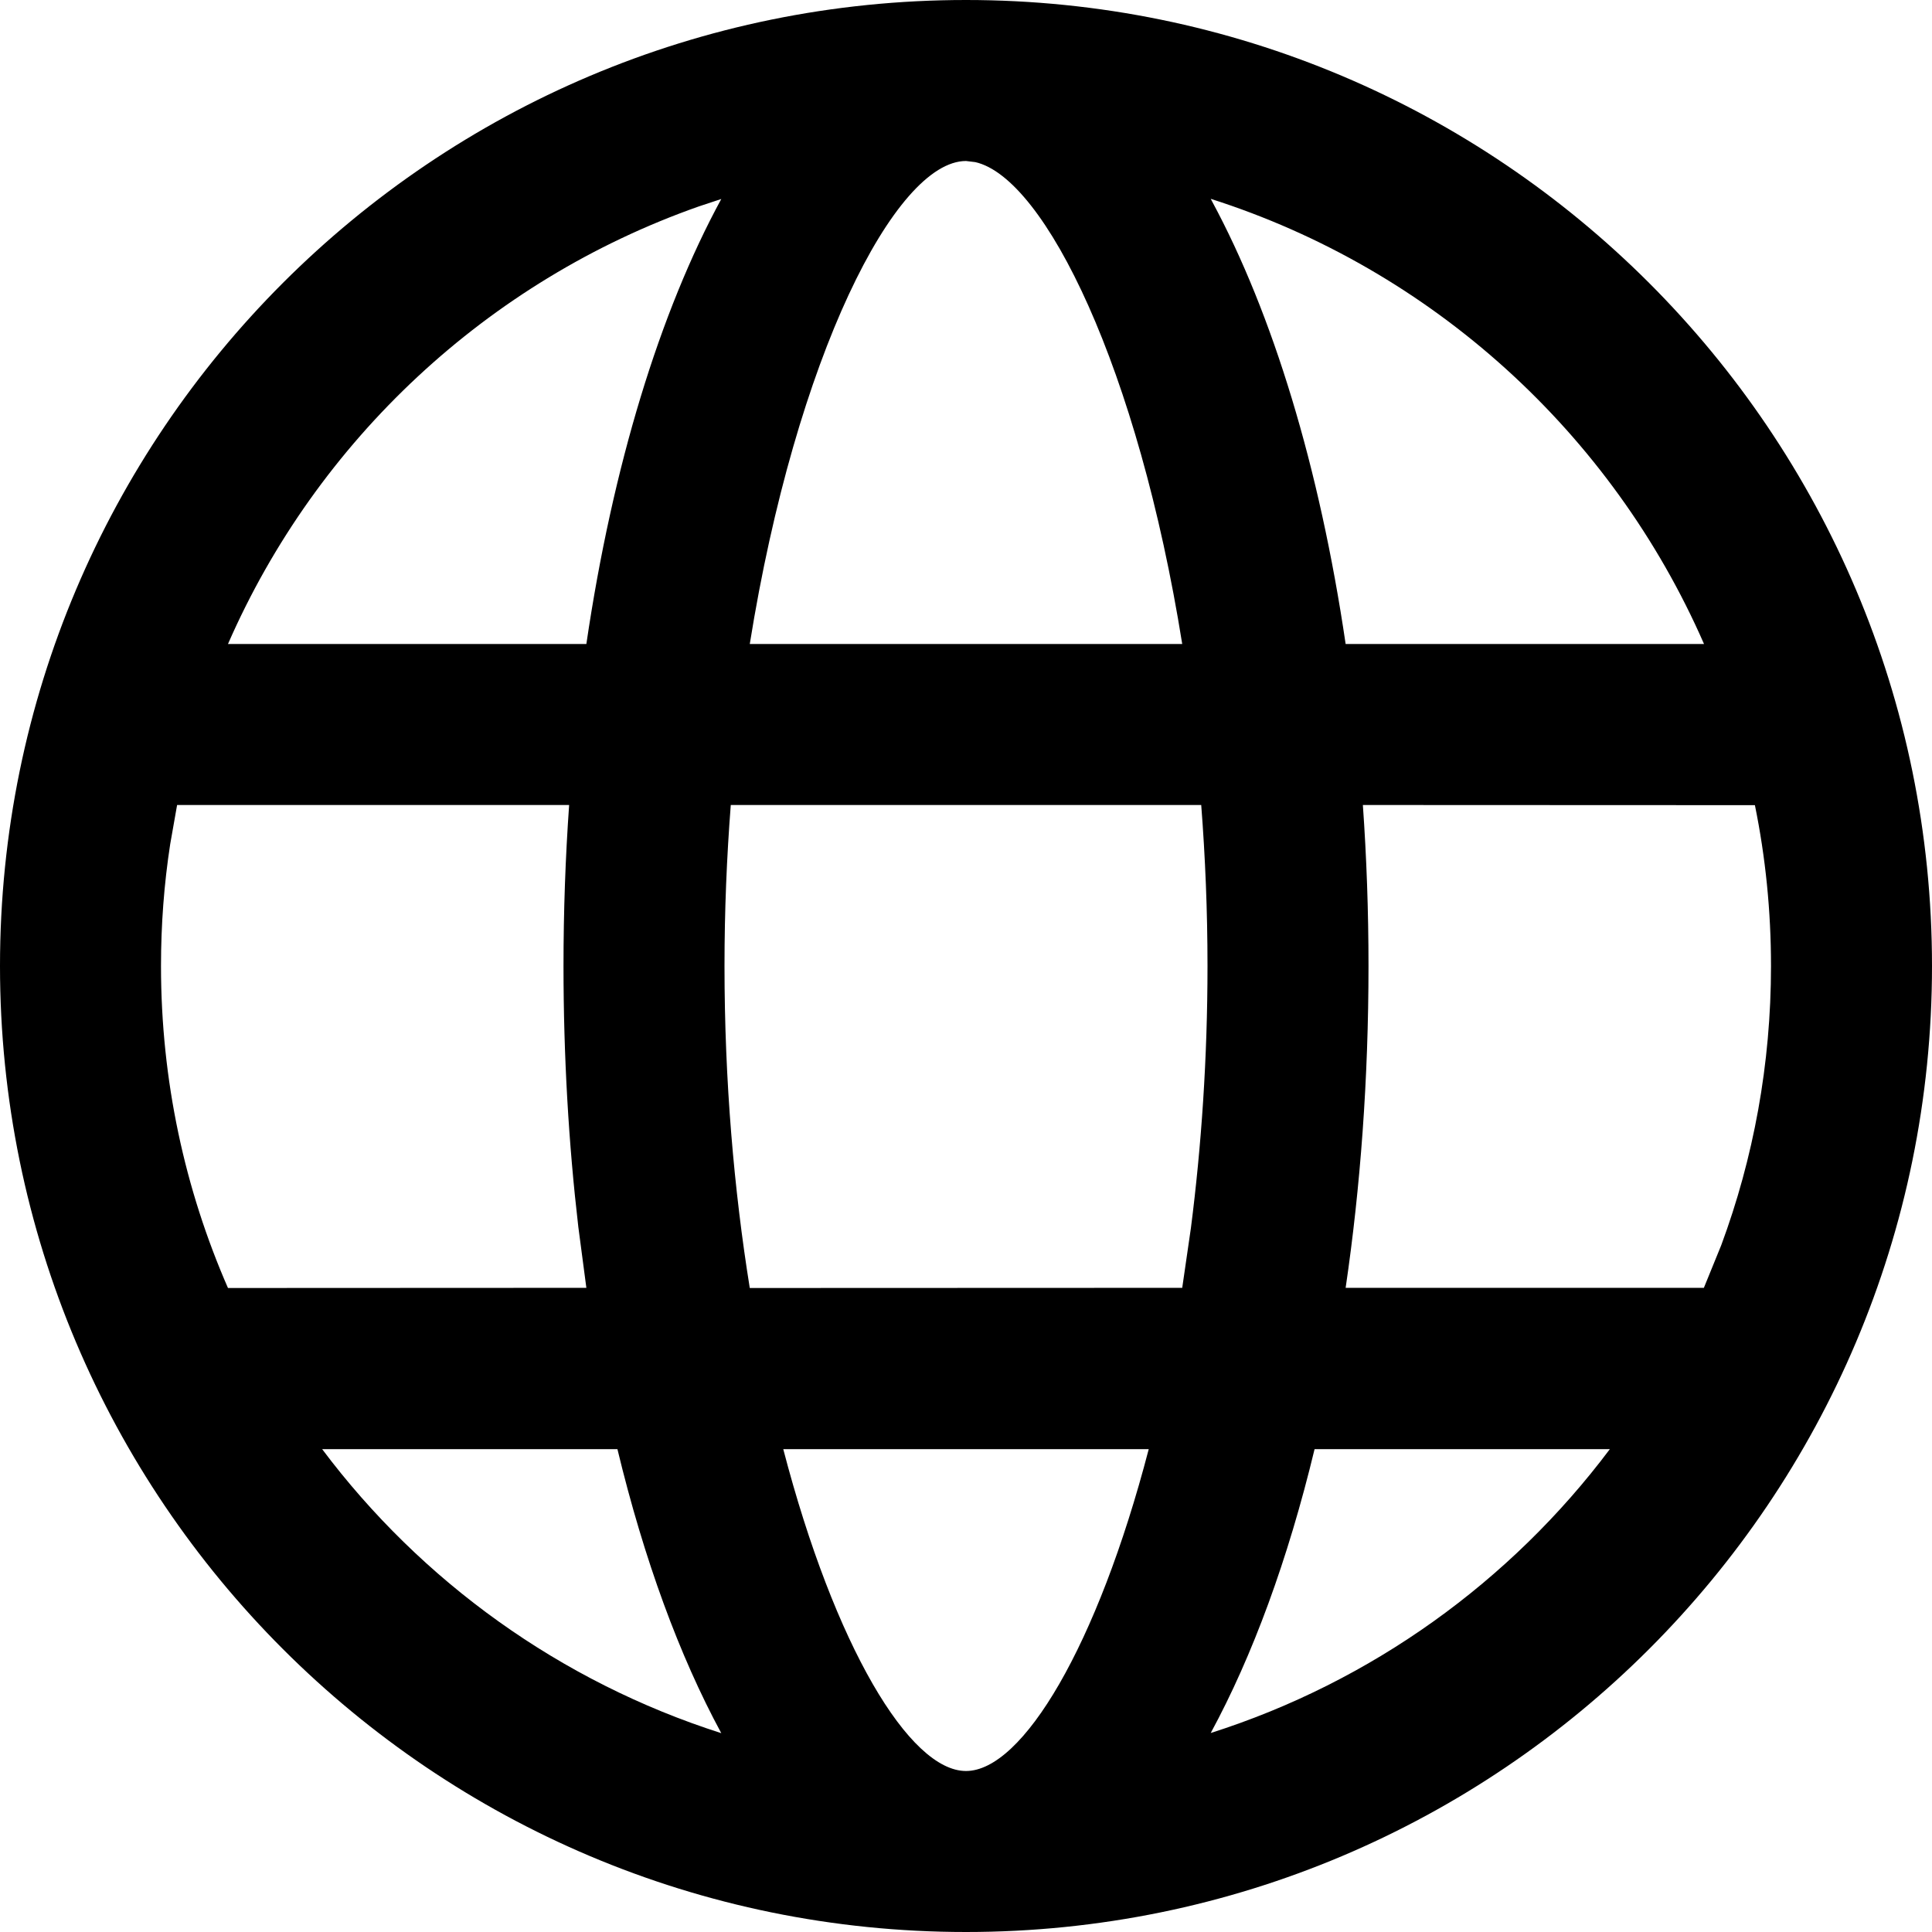
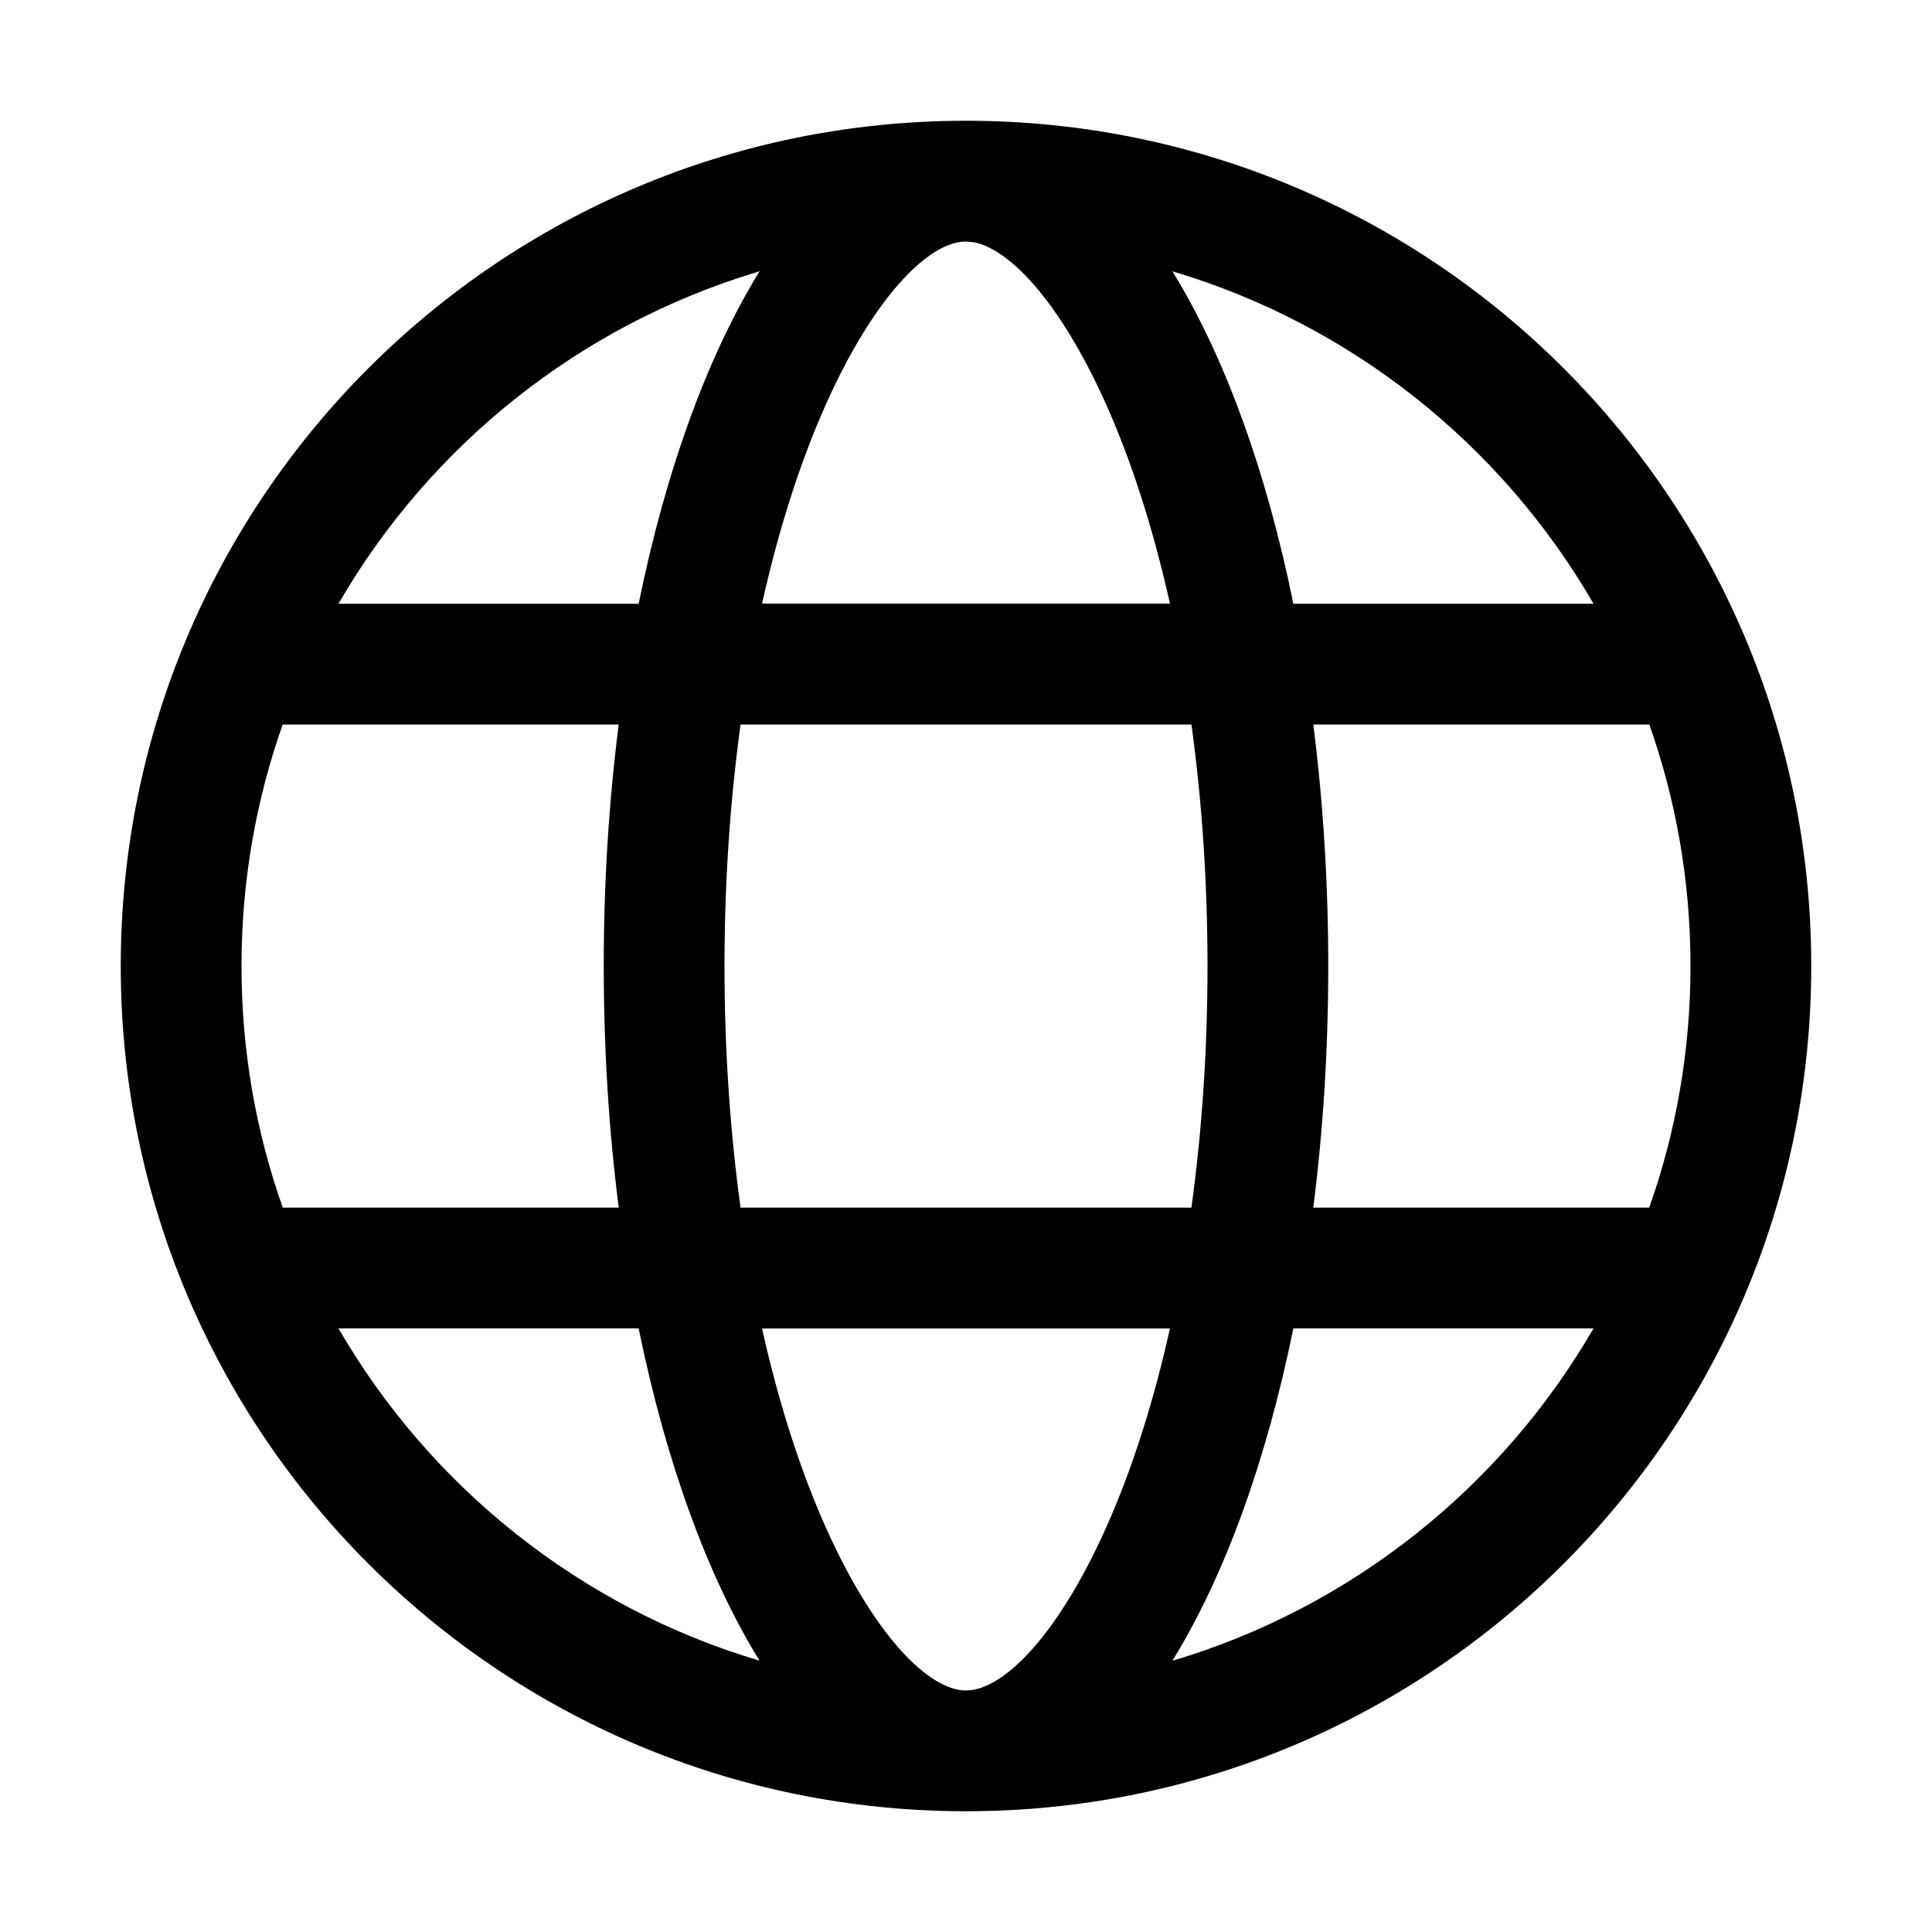
- <svg xmlns="http://www.w3.org/2000/svg" width="12px" height="12px" viewBox="0 0 12 12" version="1.1">
+ <svg xmlns="http://www.w3.org/2000/svg" width="16px" height="16px" viewBox="0 0 16 16" version="1.1">
  <g id="ICON-/ai/internet" stroke="none" stroke-width="1" fill="none" fill-rule="evenodd">
-     <path d="M6,0 C9.314,0 12,2.686 12,6 C12,9.314 9.314,12 6,12 C2.686,12 0,9.314 0,6 C0,2.686 2.686,0 6,0 Z M7.135,9.001 L4.865,9.001 C5.184,10.224 5.649,11 6,11 C6.351,11 6.816,10.224 7.135,9.001 Z M3.835,9.001 L2.001,9.001 C2.617,9.822 3.481,10.446 4.48,10.765 C4.22,10.285 4,9.686 3.835,9.001 Z M8.165,9.001 C8,9.686 7.78,10.285 7.52,10.764 C8.519,10.446 9.383,9.822 9.999,9.001 L8.165,9.001 Z M3.535,5 L1.1,5 L1.057,5.244 C1.019,5.491 1,5.743 1,6 C1,6.711 1.148,7.387 1.416,8 L3.642,7.999 L3.592,7.62 C3.532,7.105 3.5,6.561 3.5,6 C3.5,5.659 3.512,5.325 3.535,5 Z M7.461,5 L4.539,5 C4.514,5.322 4.5,5.656 4.5,6 C4.5,6.716 4.559,7.391 4.657,8 L7.343,7.999 L7.397,7.627 C7.462,7.12 7.5,6.573 7.5,6 C7.5,5.656 7.486,5.322 7.461,5 Z M10.9,5.001 L8.465,5 C8.488,5.325 8.5,5.659 8.5,6 C8.5,6.701 8.45,7.374 8.358,7.999 L10.583,7.999 L10.691,7.734 C10.891,7.194 11,6.61 11,6 C11,5.658 10.966,5.324 10.9,5.001 Z M4.48,1.236 L4.341,1.282 C3.03,1.743 1.969,2.735 1.416,4 L3.642,4 C3.805,2.894 4.099,1.936 4.48,1.236 Z M6,1 C5.561,1 4.943,2.216 4.657,4 L7.343,4 C7.07,2.293 6.492,1.106 6.058,1.007 L6,1 Z M7.52,1.235 L7.528,1.25 C7.905,1.949 8.196,2.901 8.358,4 L10.584,4 C10.012,2.691 8.895,1.673 7.52,1.235 Z" id="形状结合" fill="#000000" />
+     <path d="M8,1 C11.866,1 15,4.134 15,8 C15,11.866 11.866,15 8,15 C4.134,15 1,11.866 1,8 C1,4.134 4.134,1 8,1 Z M9.689,11.002 L6.311,11.002 C6.439,11.576 6.603,12.1 6.798,12.556 C7.217,13.533 7.69,14 8,14 C8.31,14 8.783,13.533 9.202,12.556 C9.397,12.1 9.561,11.576 9.689,11.002 Z M5.289,11.001 L2.803,11.001 C3.563,12.314 4.807,13.313 6.29,13.753 C5.862,13.059 5.515,12.11 5.289,11.001 Z M13.197,11.001 L10.711,11.001 C10.485,12.11 10.138,13.059 9.709,13.754 C11.193,13.313 12.437,12.314 13.197,11.001 Z M5.124,6 L2.341,6 C2.12,6.626 2,7.299 2,8 C2,8.702 2.12,9.375 2.342,10.001 L5.124,10.001 C5.043,9.367 5,8.695 5,8 C5,7.305 5.043,6.634 5.124,6 Z M9.867,6 L6.133,6 C6.046,6.634 6,7.307 6,8 C6,8.693 6.046,9.367 6.133,10.001 L9.867,10.001 C9.954,9.367 10,8.693 10,8 C10,7.307 9.954,6.634 9.867,6 Z M13.659,6 L10.876,6 C10.957,6.634 11,7.305 11,8 C11,8.695 10.957,9.367 10.876,10.001 L13.658,10.001 C13.88,9.375 14,8.702 14,8 C14,7.299 13.88,6.626 13.659,6 Z M6.291,2.246 L6.267,2.254 C4.793,2.698 3.559,3.693 2.803,5 L5.289,5 C5.515,3.89 5.862,2.941 6.291,2.246 Z M8,2 C7.69,2 7.217,2.467 6.798,3.444 C6.603,3.9 6.439,4.425 6.311,4.999 L9.689,4.999 C9.561,4.425 9.397,3.9 9.202,3.444 C8.811,2.532 8.373,2.065 8.064,2.006 L8,2 Z M9.71,2.247 L9.735,2.289 C10.152,2.98 10.49,3.913 10.711,5 L13.197,5 C12.437,3.686 11.194,2.688 9.71,2.247 Z" id="形状结合" fill="#000000" />
  </g>
</svg>
